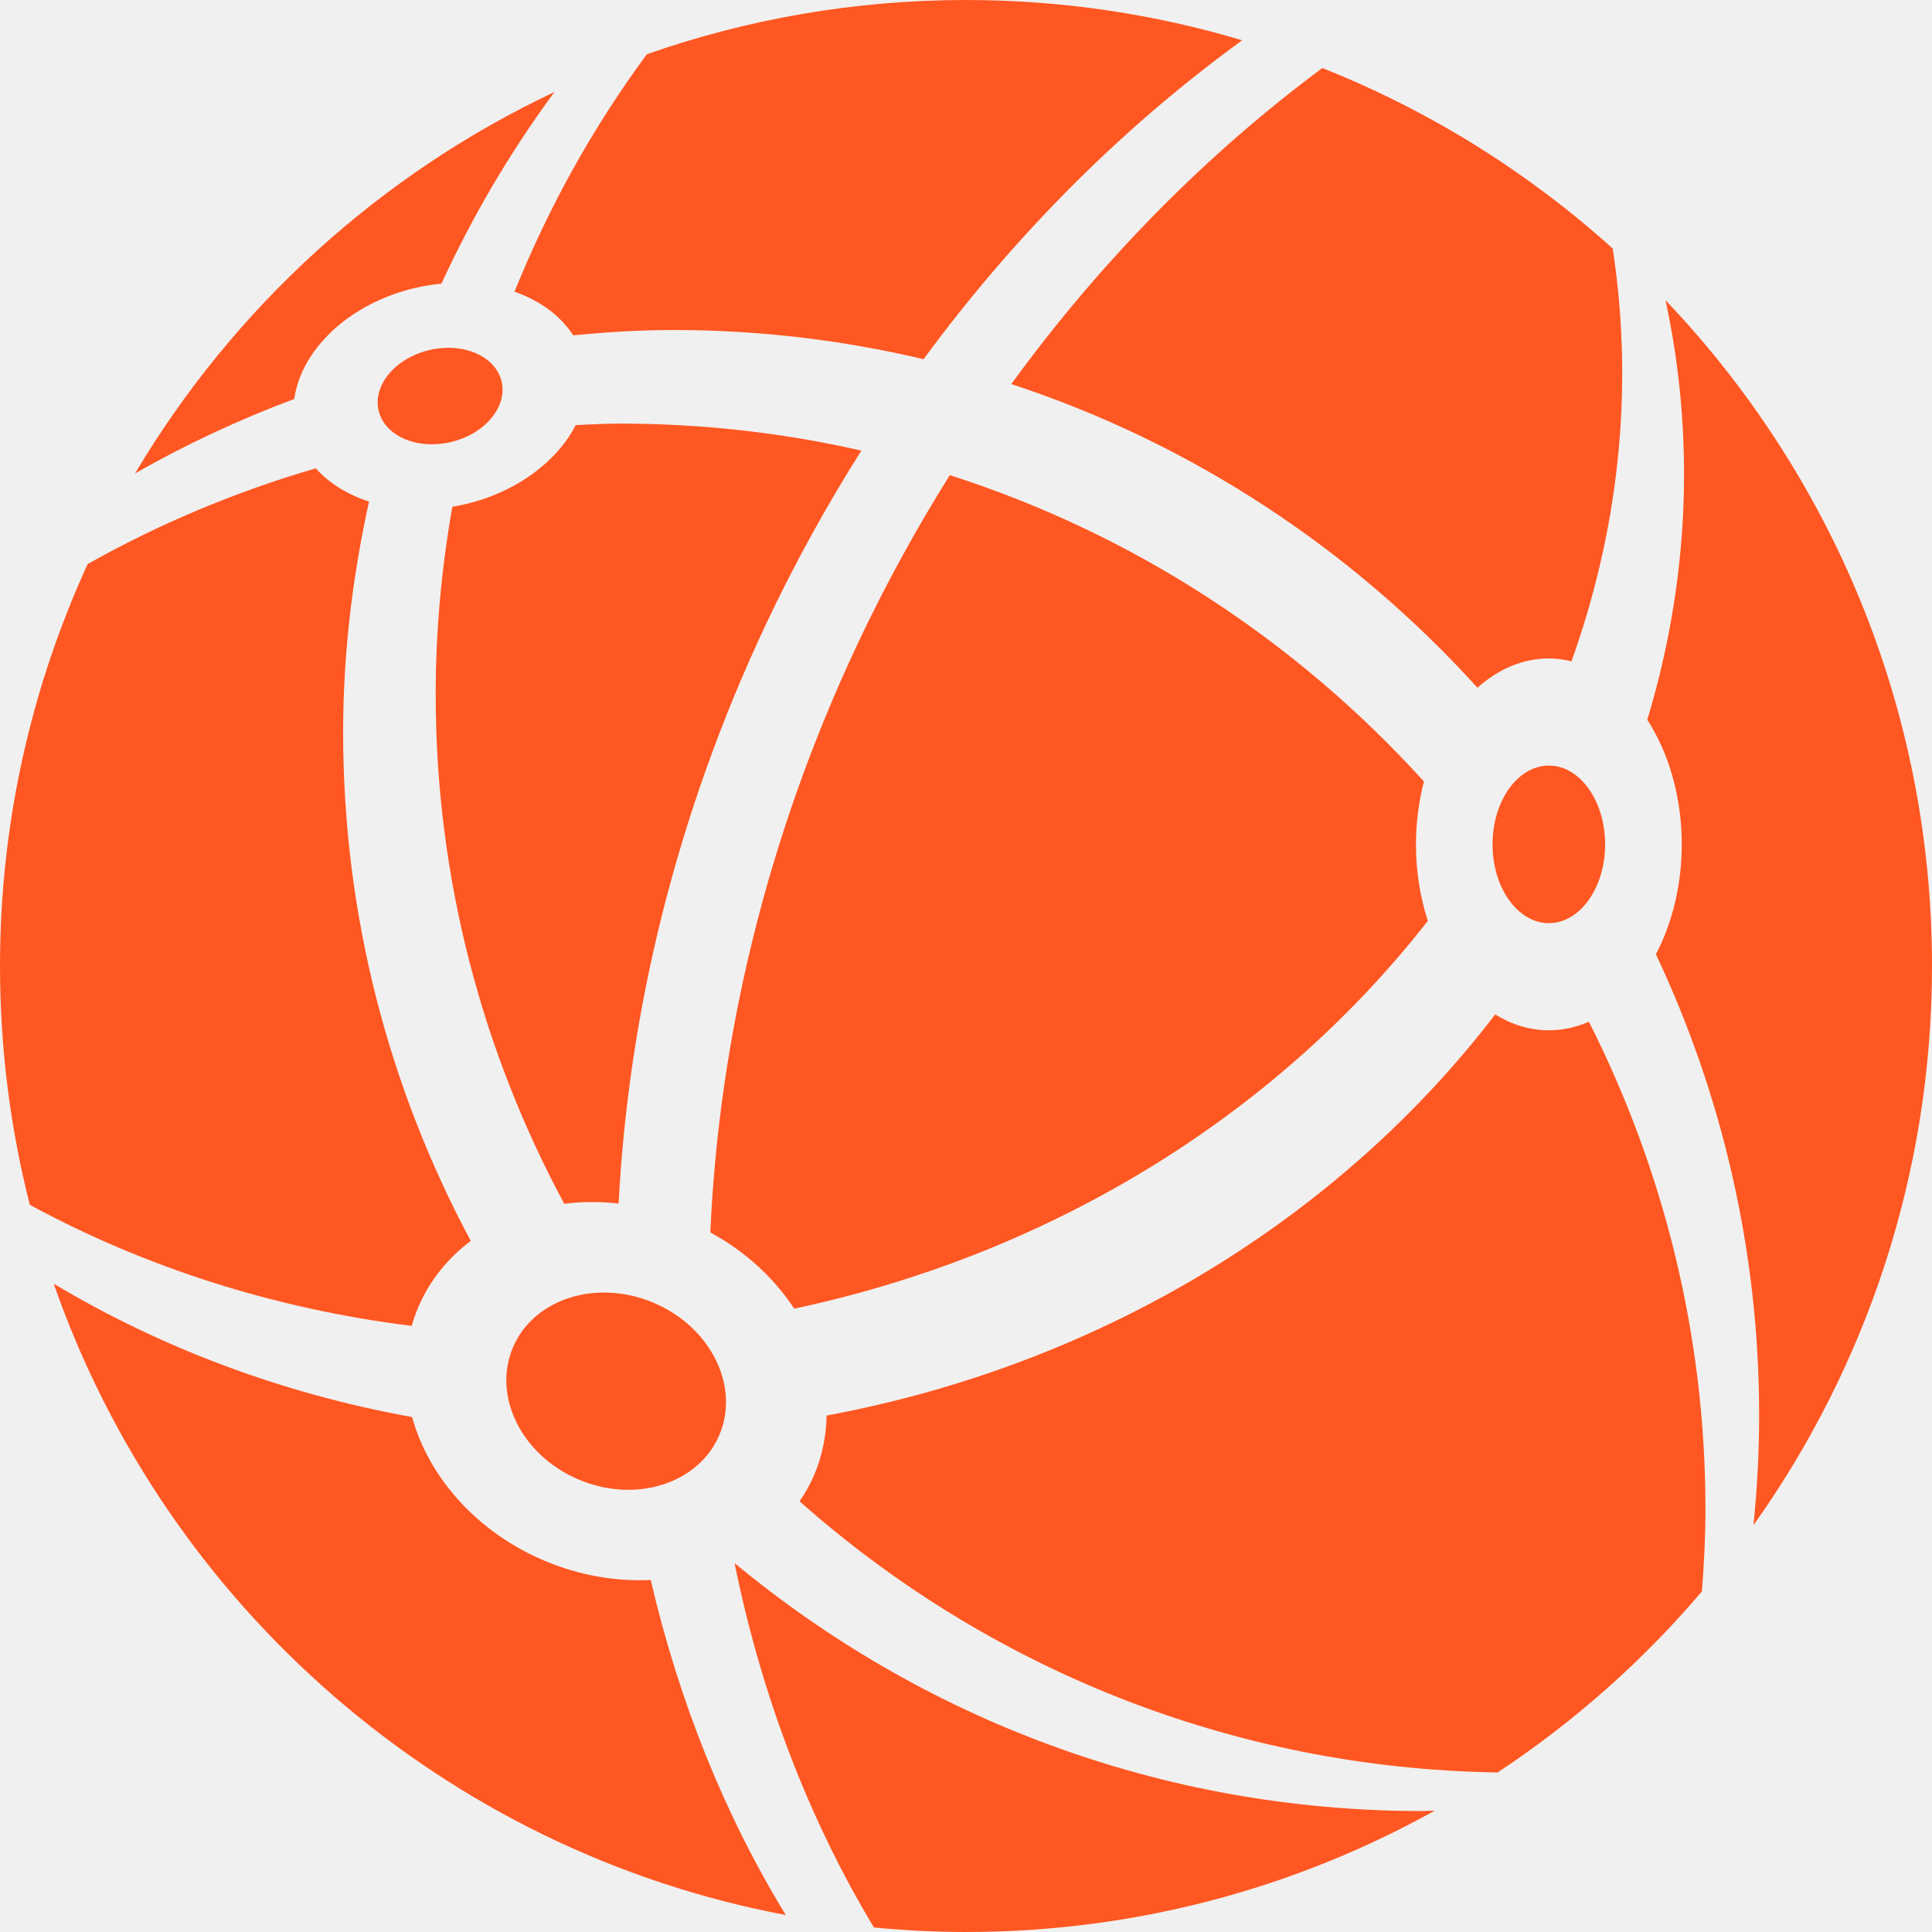
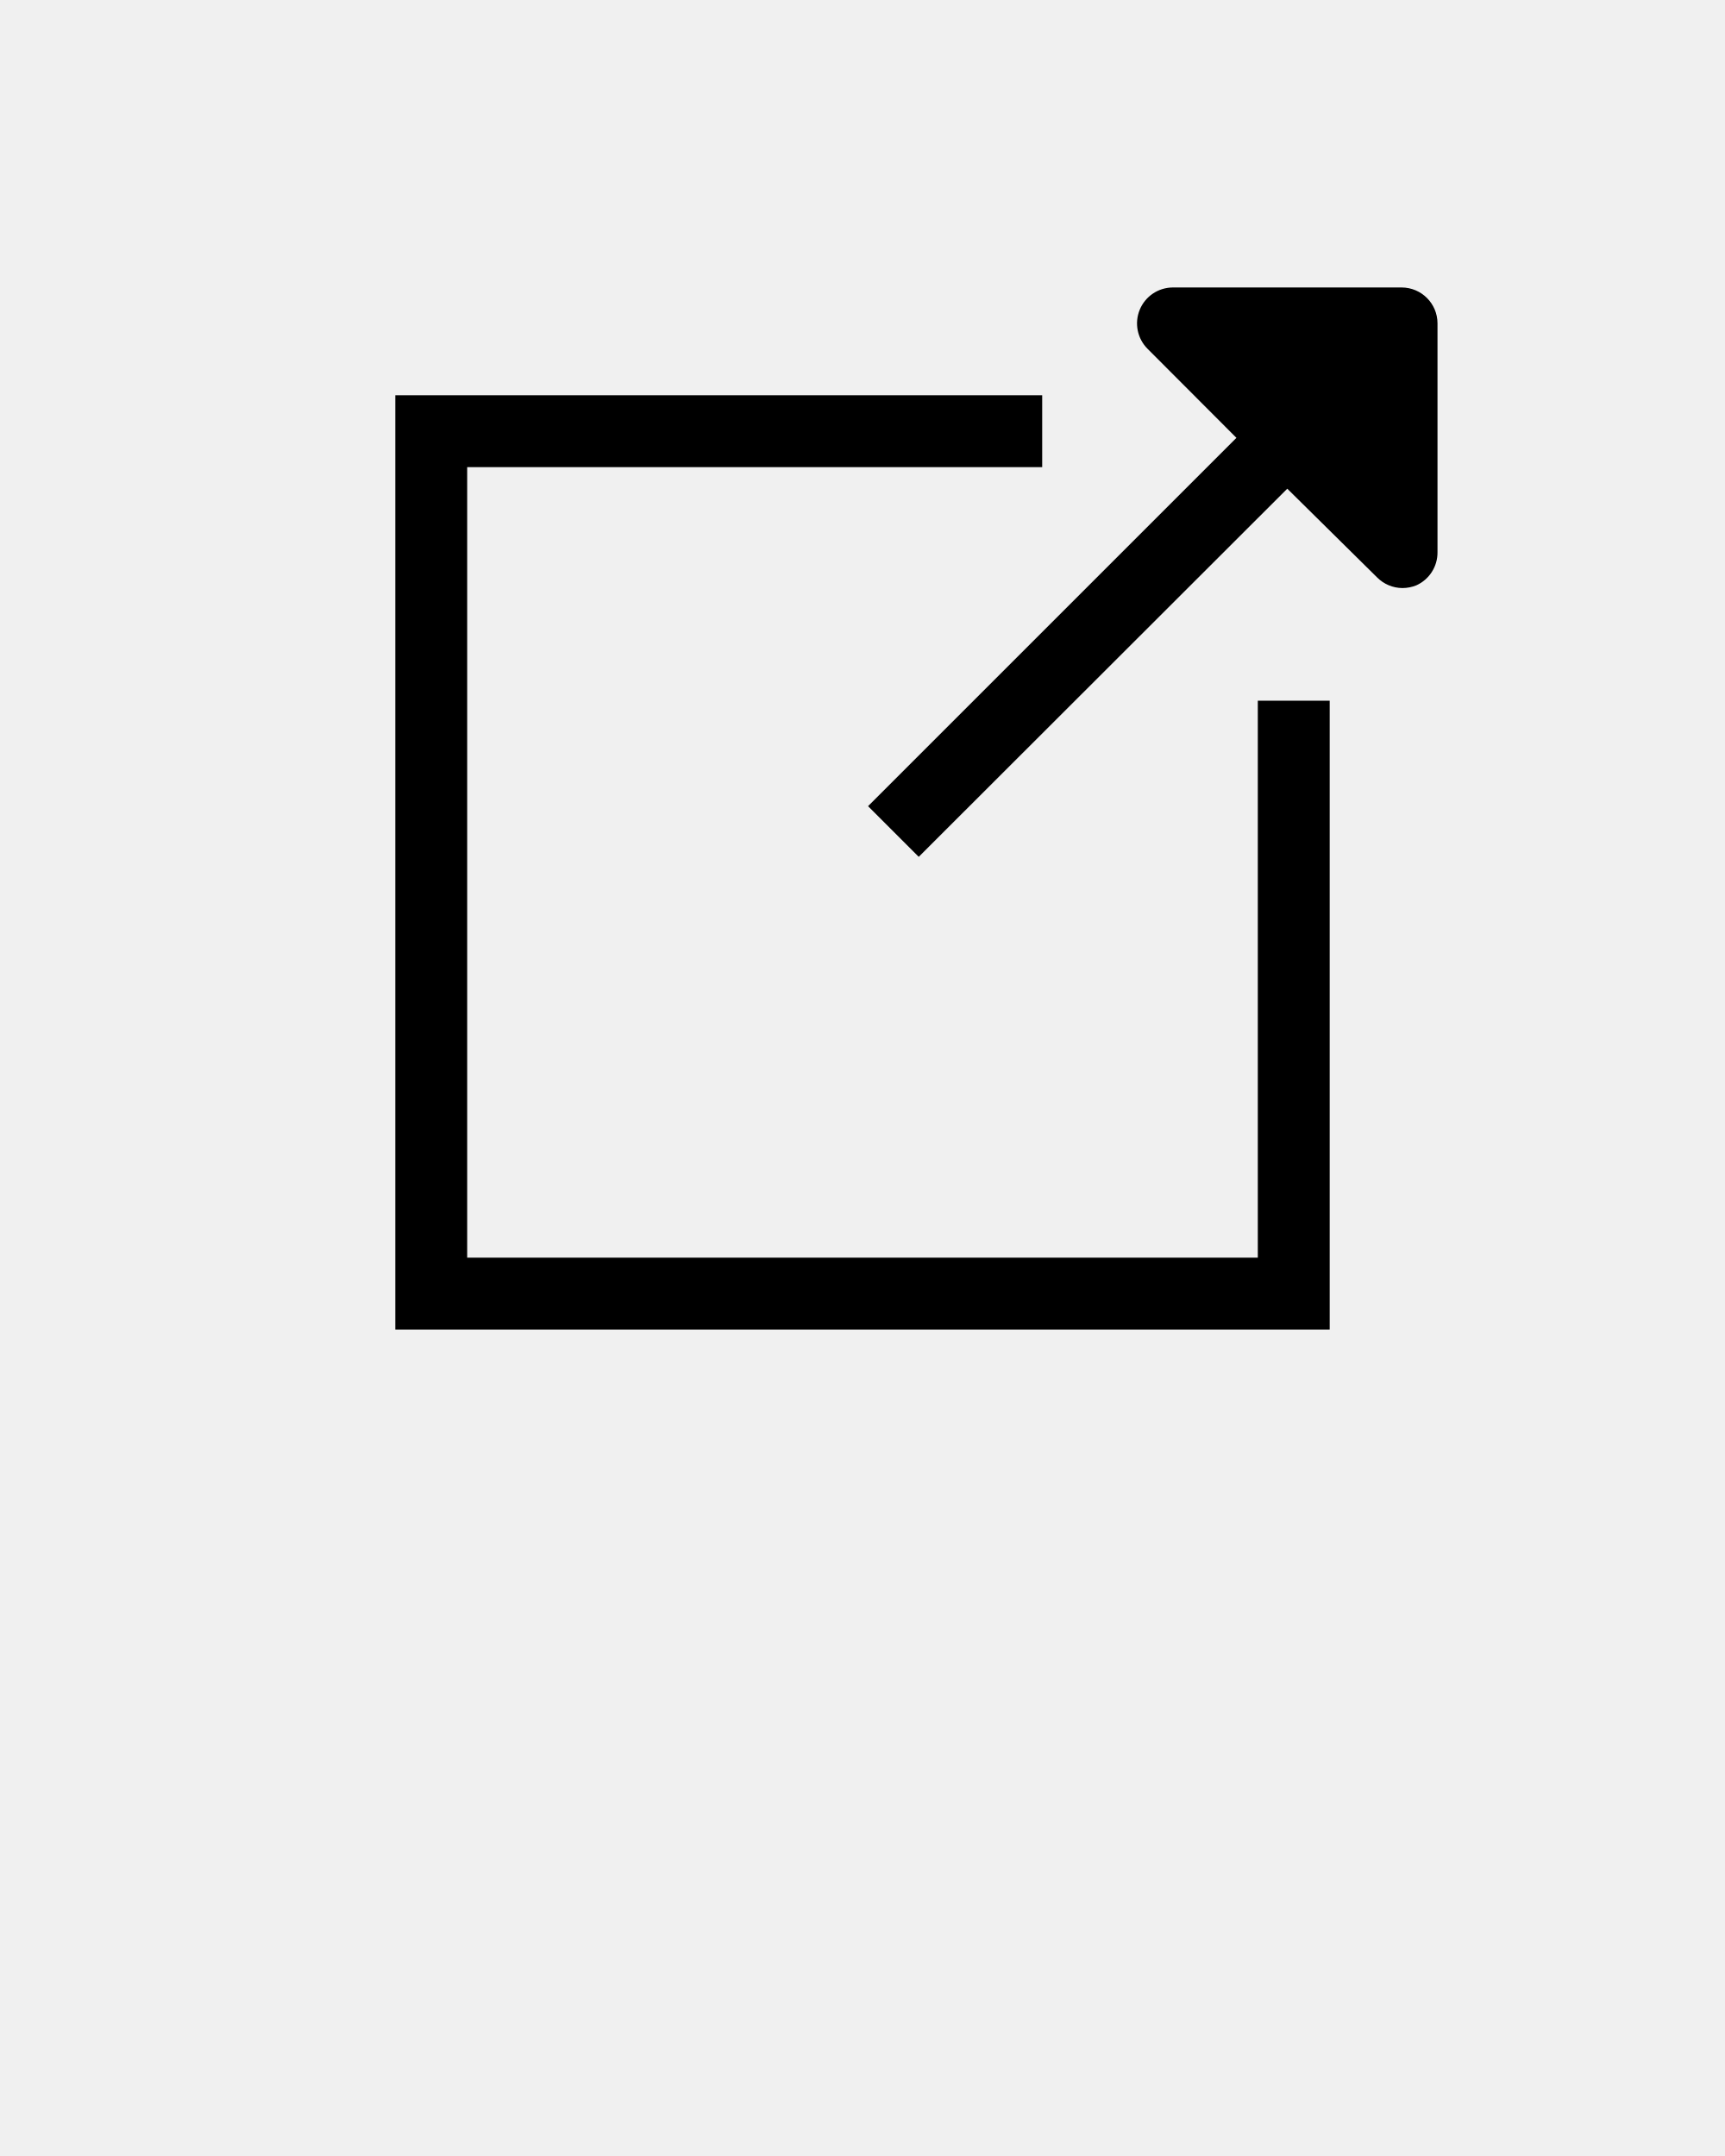
- <svg xmlns="http://www.w3.org/2000/svg" width="140" height="140" viewBox="0 0 140 140" fill="none">
-   <g clip-path="url(#clip0_109_2)">
-     <path d="M73.281 27.831C86.41 32.136 97.992 39.823 107.062 49.836C108.556 48.498 110.328 47.714 112.235 47.714C112.795 47.714 113.342 47.795 113.874 47.923C117.232 38.552 118.425 28.456 116.891 18.191C116.883 18.128 116.865 18.068 116.856 18.004C110.728 12.481 103.62 8.028 95.822 4.93C87.496 11.111 79.845 18.812 73.281 27.831Z" fill="#FF5722" />
-     <path d="M41.536 24.297C43.937 24.071 46.358 23.914 48.819 23.914C55.055 23.914 61.112 24.654 66.925 26.029C73.644 16.885 81.489 9.111 90.013 2.919C83.673 1.026 76.956 0 69.999 0C61.893 0 54.115 1.394 46.875 3.929C42.985 9.195 39.77 14.98 37.283 21.138C39.118 21.778 40.616 22.869 41.536 24.297Z" fill="#FF5722" />
-     <path d="M33.758 36.525C33.43 36.603 33.104 36.666 32.78 36.719C32.001 41.136 31.571 45.673 31.571 50.313C31.571 63.679 34.969 76.233 40.887 87.23C42.163 87.064 43.489 87.064 44.828 87.212C45.54 73.406 48.981 59.103 55.479 45.288C57.561 40.861 59.891 36.652 62.419 32.653C56.794 31.371 50.939 30.695 44.923 30.695C43.847 30.695 42.784 30.756 41.718 30.804C40.376 33.421 37.468 35.642 33.758 36.525Z" fill="#FF5722" />
-     <path d="M68.825 34.431C66.4 38.309 64.155 42.38 62.144 46.658C55.531 60.716 52.095 75.274 51.473 89.304C54.038 90.698 56.103 92.628 57.554 94.83C76.67 90.758 92.769 80.435 103.466 66.731C102.918 65.039 102.606 63.166 102.606 61.188C102.606 59.586 102.818 58.054 103.182 56.63C93.978 46.468 82.192 38.703 68.825 34.431Z" fill="#FF5722" />
-     <path d="M30.303 94.738C31.132 92.778 32.464 91.164 34.114 89.921C28.227 78.942 24.864 66.407 24.864 53.077C24.864 47.324 25.552 41.74 26.741 36.345C25.178 35.841 23.845 35.016 22.883 33.936C17.07 35.635 11.525 37.958 6.352 40.873C2.286 49.744 0 59.604 0 70.001C0 75.976 0.753 81.773 2.161 87.307C10.484 91.821 19.869 94.846 29.834 96.079C29.963 95.628 30.116 95.18 30.303 94.738Z" fill="#FF5722" />
-     <path d="M112.235 74.659C110.851 74.659 109.536 74.245 108.348 73.508C97.267 87.986 80.201 98.794 59.901 102.574C59.87 104.028 59.59 105.479 59.003 106.87C58.712 107.555 58.347 108.19 57.943 108.794C71.453 120.769 89.117 128.143 108.521 128.439C114.059 124.782 119.043 120.358 123.326 115.321C123.478 113.35 123.584 111.366 123.584 109.355C123.584 96.638 120.503 84.663 115.138 74.037C114.221 74.439 113.246 74.659 112.235 74.659Z" fill="#FF5722" />
-     <path d="M53.229 113.268C55.171 122.836 58.576 131.772 63.328 139.674C65.526 139.88 67.748 140 70.001 140C82.332 140 93.908 136.801 103.97 131.205C103.651 131.208 103.339 131.235 103.022 131.235C84.087 131.233 66.749 124.474 53.229 113.268Z" fill="#FF5722" />
-     <path d="M39.46 113.097C34.519 111.01 31.068 107.032 29.861 102.687C20.459 100.985 11.661 97.671 3.893 93.023C12.027 116.379 32.179 134.097 56.942 138.772C52.48 131.475 49.199 123.265 47.153 114.489C44.652 114.611 42.015 114.177 39.46 113.097Z" fill="#FF5722" />
-     <path d="M30.032 20.877C30.689 20.72 31.343 20.618 31.988 20.555C34.253 15.632 36.994 10.975 40.184 6.662C27.499 12.644 16.906 22.321 9.786 34.309C13.455 32.207 17.317 30.409 21.325 28.909C21.817 25.351 25.266 22.012 30.032 20.877Z" fill="#FF5722" />
-     <path d="M140 70.001C140 51.293 132.647 34.313 120.691 21.755C120.954 22.987 121.185 24.233 121.374 25.495C122.74 34.646 121.936 43.665 119.368 52.157C120.914 54.547 121.865 57.709 121.865 61.188C121.865 64.168 121.166 66.915 119.993 69.146C124.772 79.295 127.475 90.614 127.475 102.576C127.475 105.259 127.326 107.904 127.063 110.52C135.197 99.081 140 85.106 140 70.001Z" fill="#FF5722" />
-     <path d="M41.941 107.218C46.073 108.965 50.636 107.512 52.132 103.973C53.628 100.434 51.491 96.149 47.358 94.402C43.226 92.655 38.663 94.108 37.167 97.647C35.671 101.186 37.808 105.471 41.941 107.218Z" fill="#FF5722" />
-     <path d="M112.235 66.895C114.487 66.895 116.313 64.339 116.313 61.186C116.313 58.033 114.487 55.477 112.235 55.477C109.982 55.477 108.156 58.033 108.156 61.186C108.156 64.339 109.982 66.895 112.235 66.895Z" fill="#FF5722" />
-     <path d="M32.686 32.029C35.146 31.442 36.785 29.476 36.346 27.637C35.908 25.799 33.559 24.784 31.099 25.37C28.639 25.956 27 27.922 27.438 29.761C27.877 31.6 30.226 32.615 32.686 32.029Z" fill="#FF5722" />
-   </g>
-   <defs>
-     <clipPath id="clip0_109_2">
-       <rect width="140" height="140" fill="white" />
-     </clipPath>
-   </defs>
+ <svg xmlns="http://www.w3.org/2000/svg" data-name="Layer 1" viewBox="0 0 96 120" x="0px" y="0px">
+   <polygon points="74 39 70 39 70 70 26 70 26 26 58 26 58 22 22 22 22 74 74 74 74 39" />
+   <path d="M68.81,24.37l-20.5,20.5,2.82,2.82L71.64,27.2l5,4.94a2,2,0,0,0,1.41.59,2.07,2.07,0,0,0,.77-.15A2,2,0,0,0,80,30.73V18a2,2,0,0,0-2-2H65.27a2,2,0,0,0-1.41,3.41Z" />
</svg>
